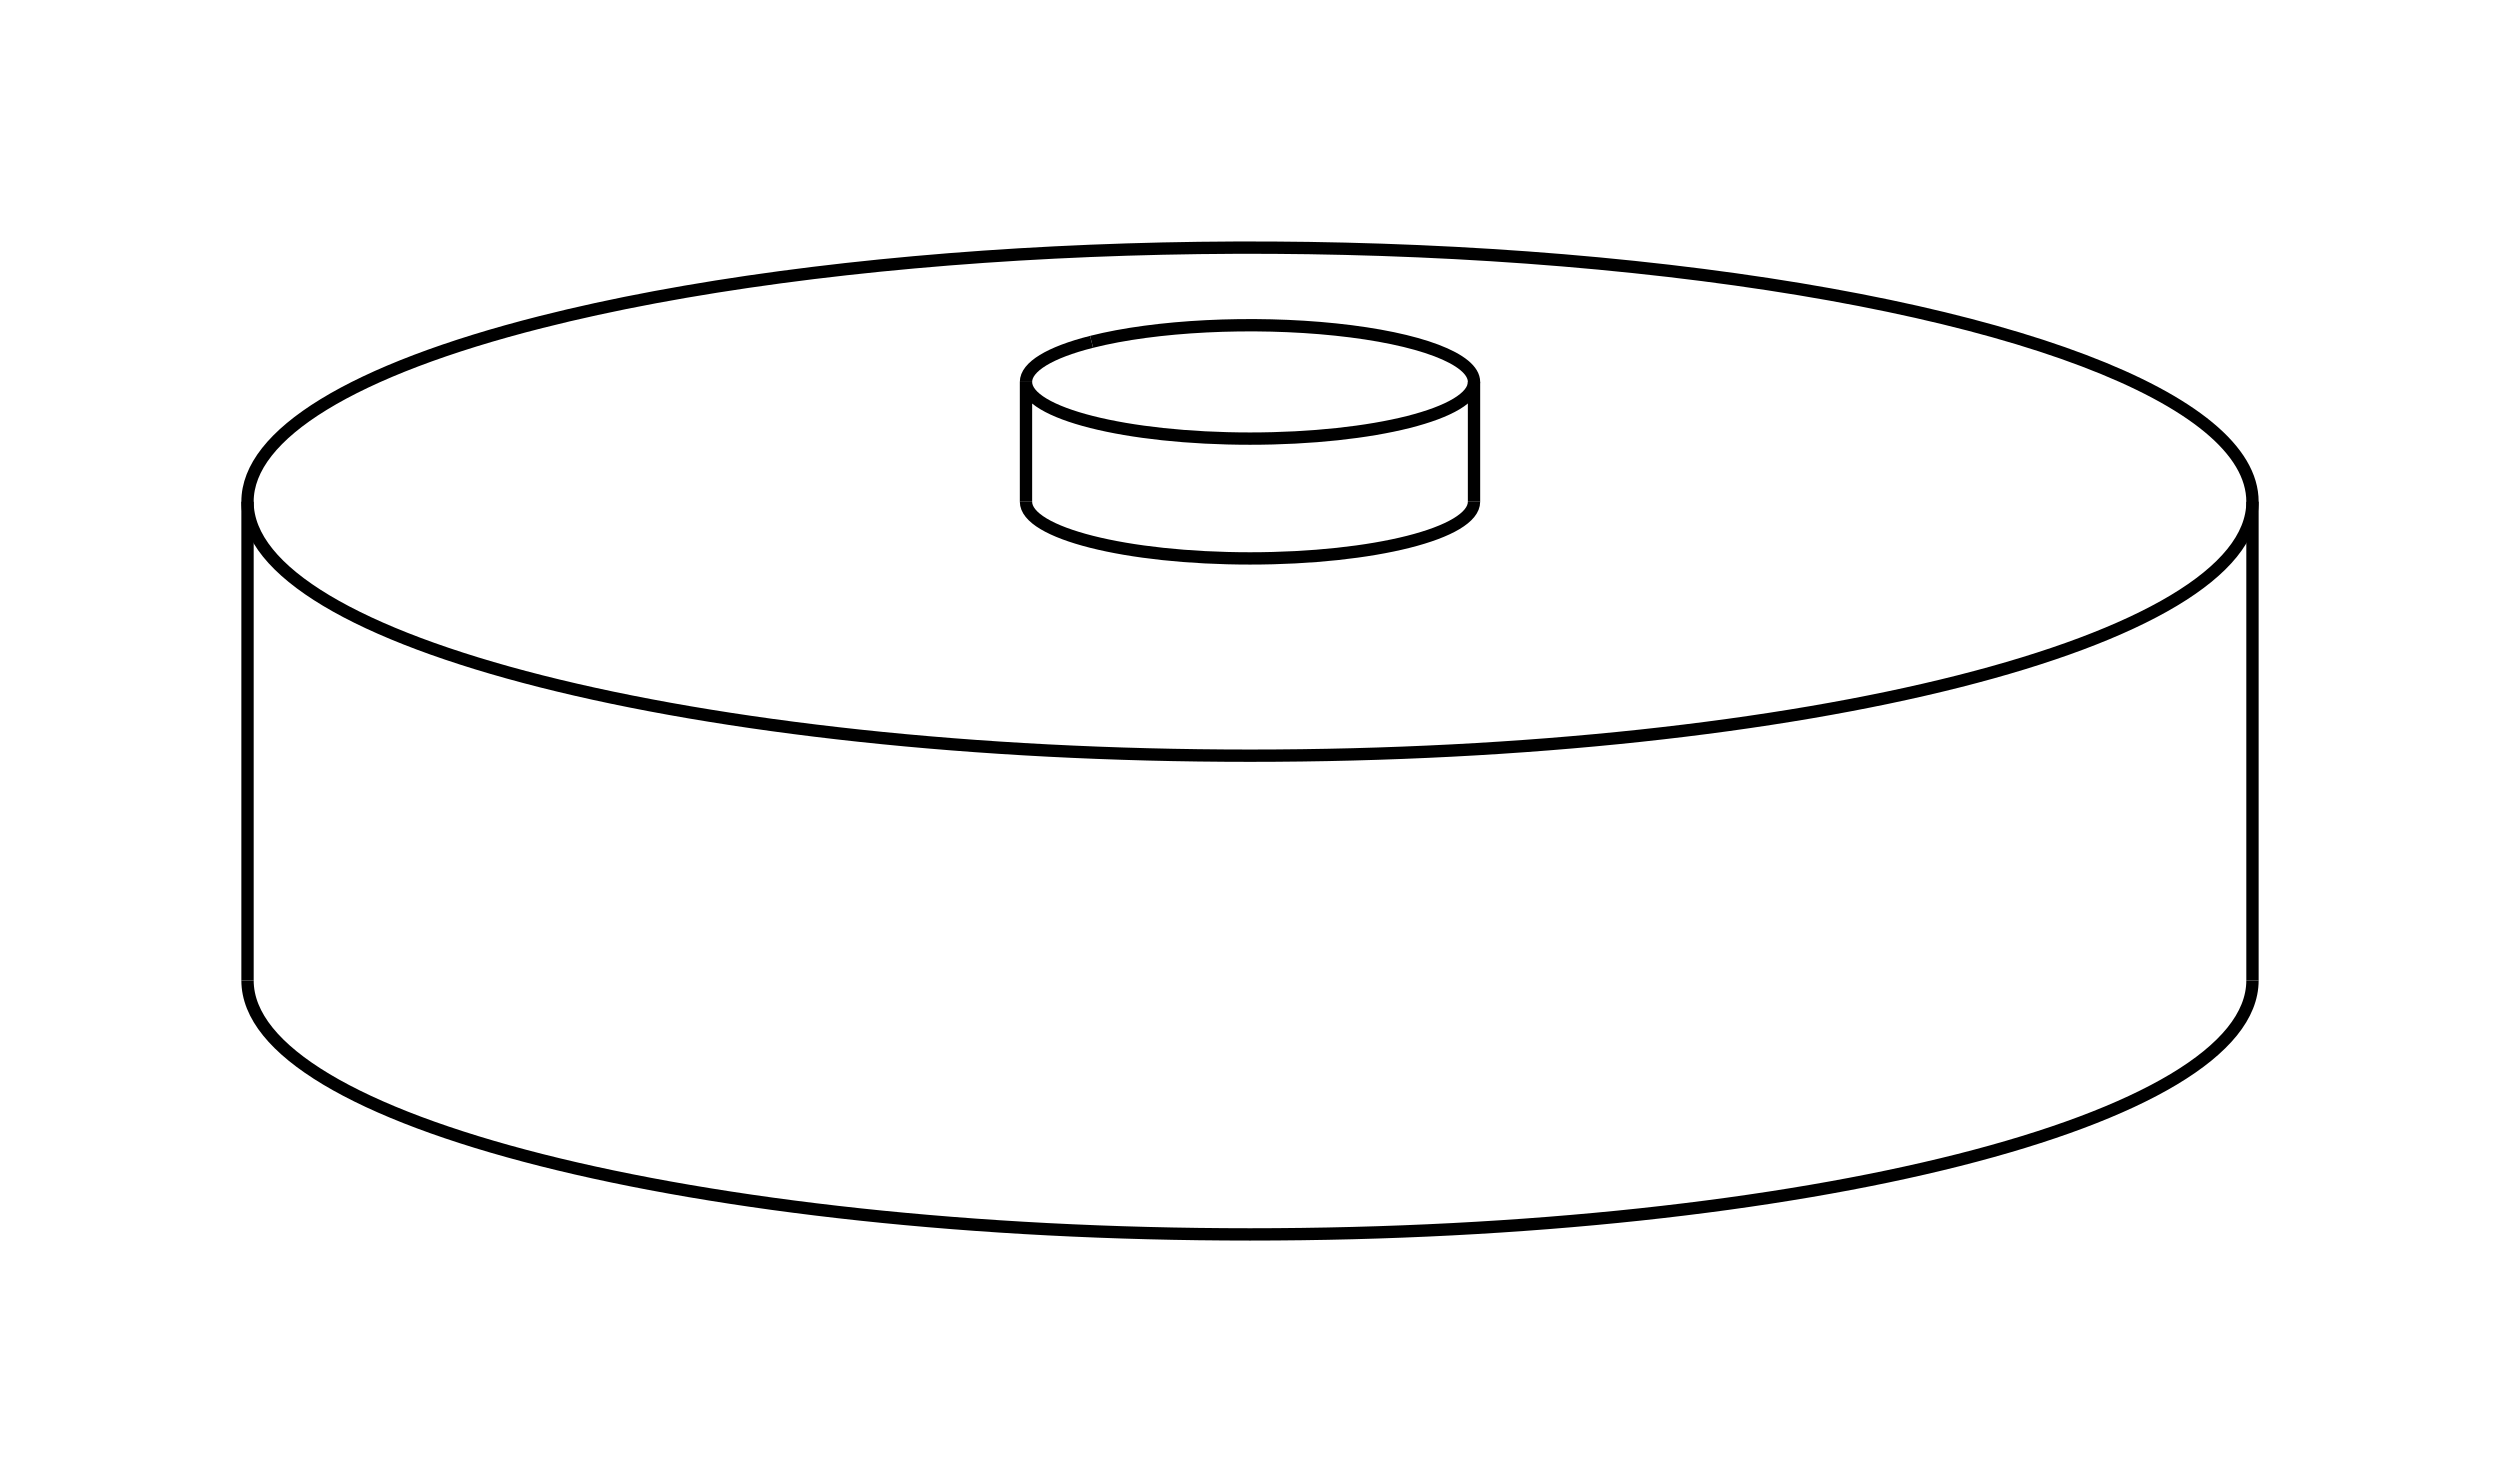
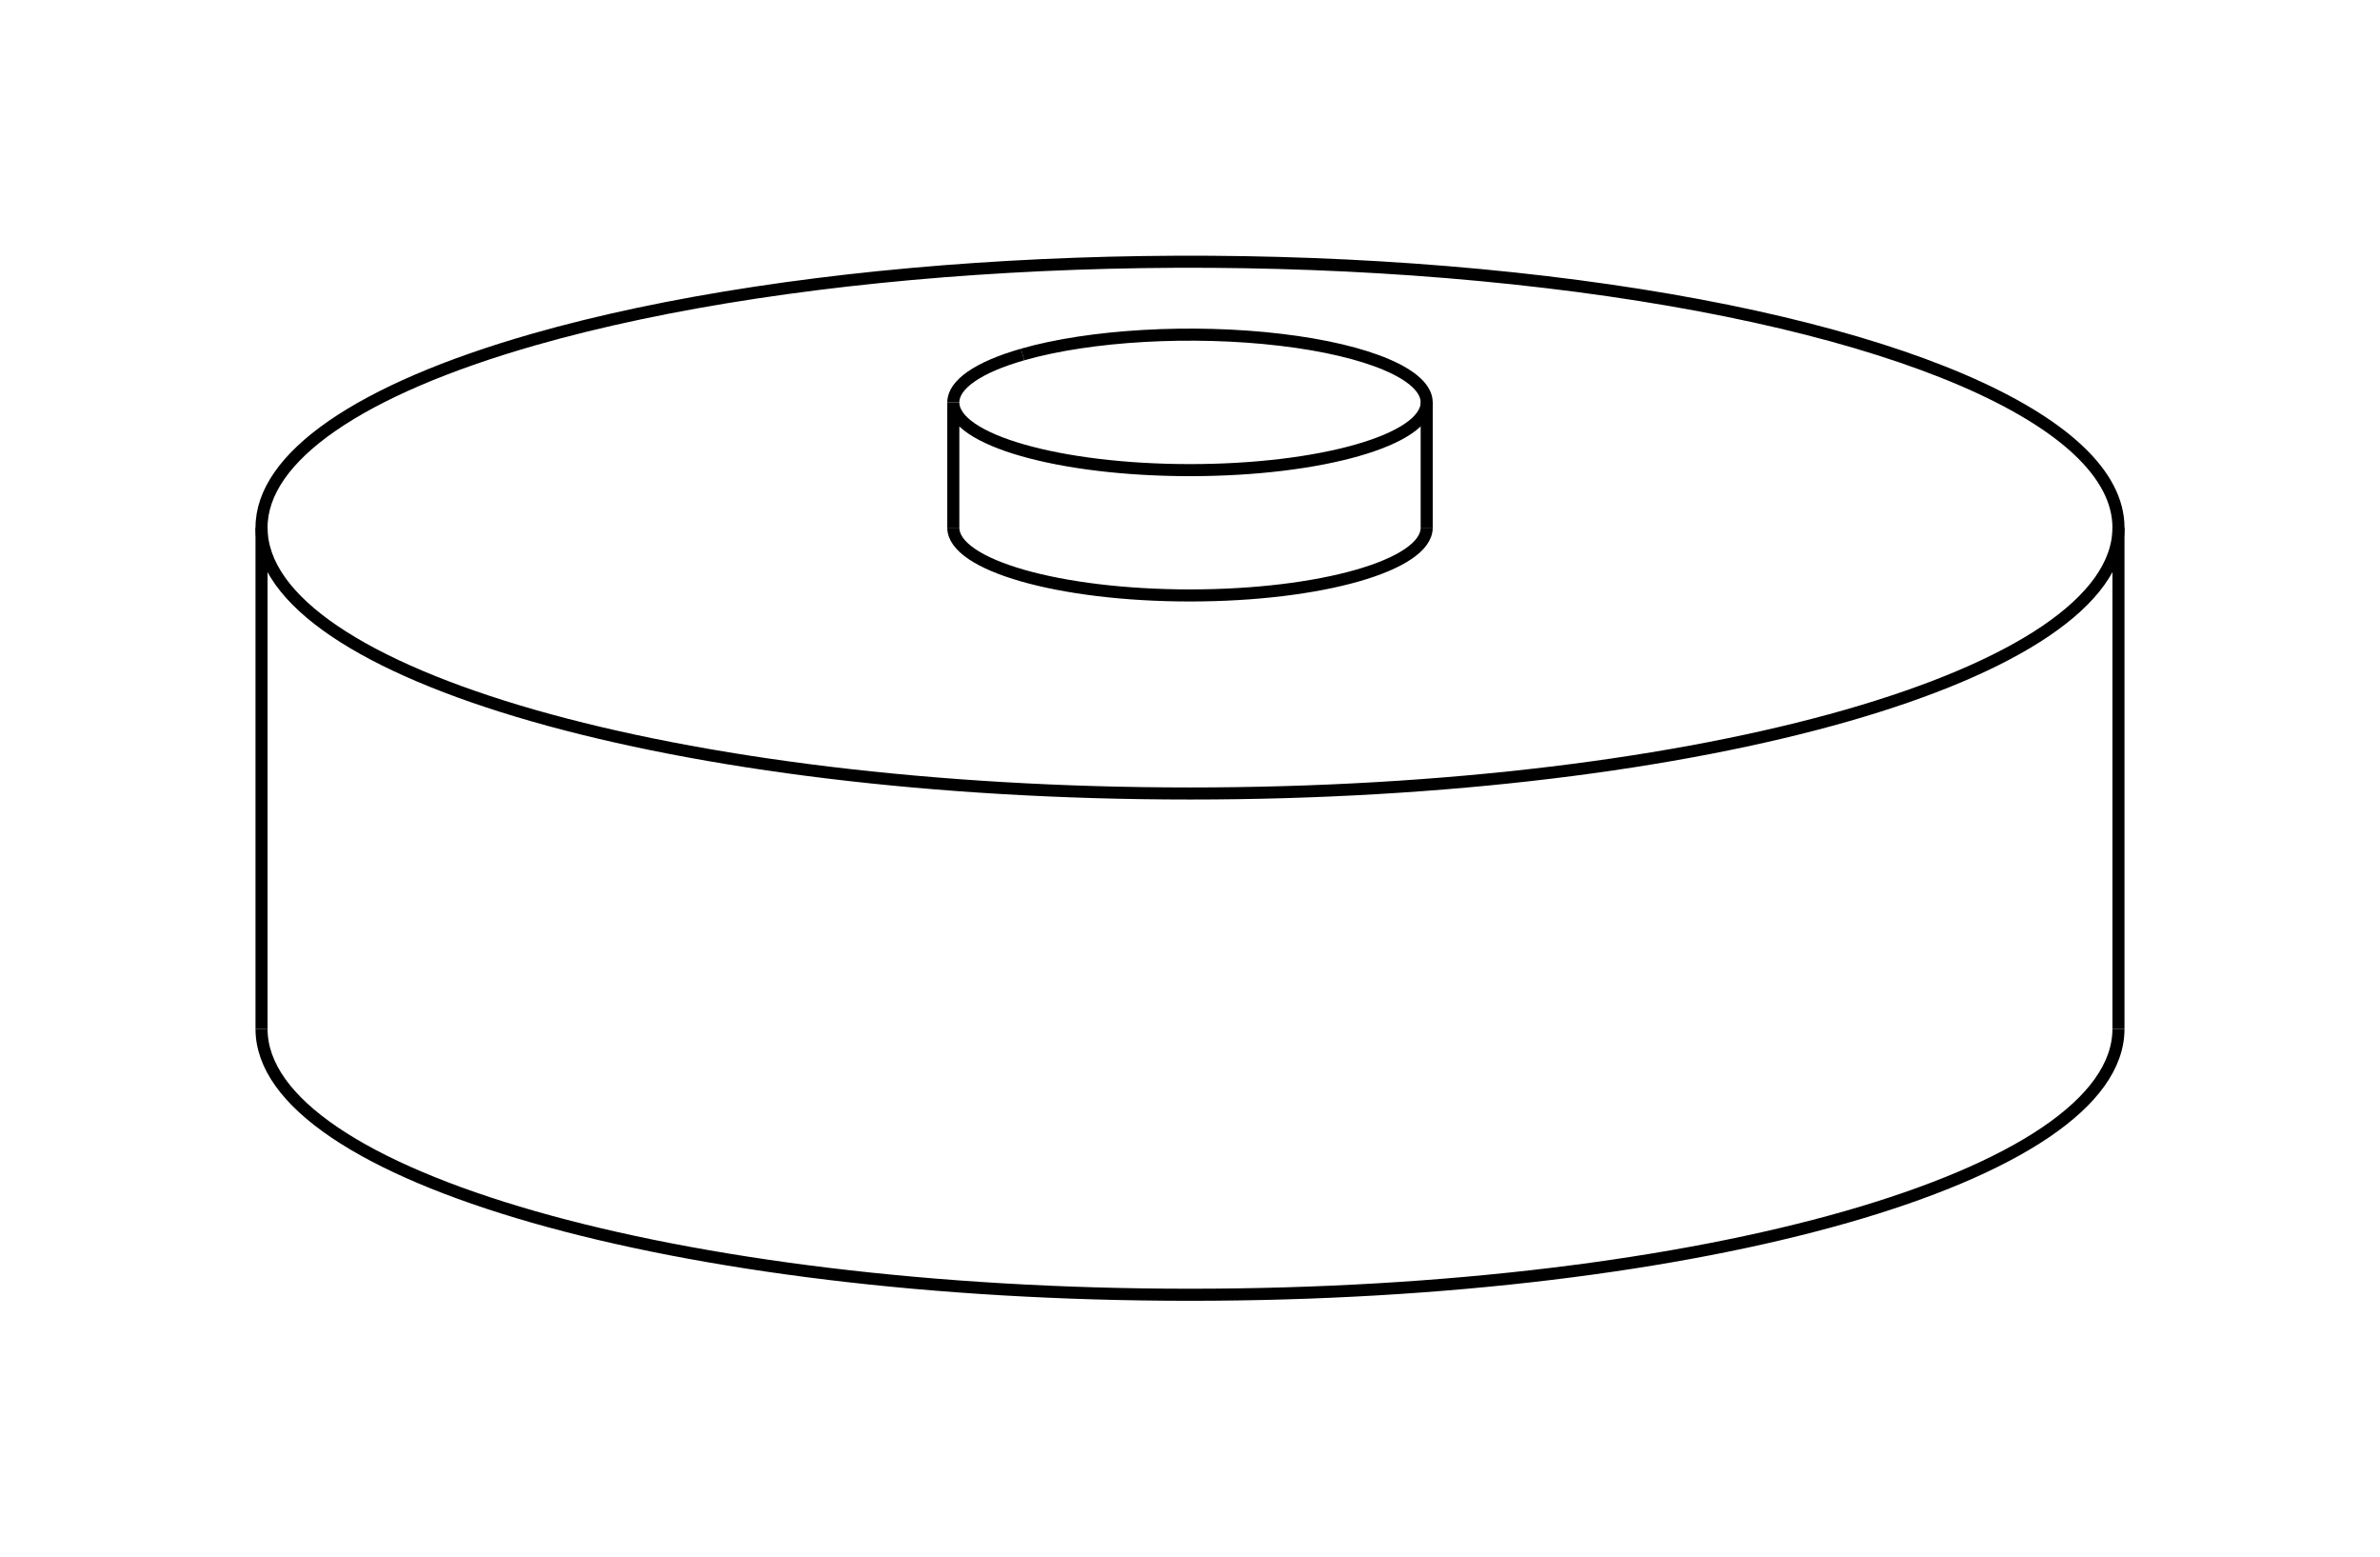
- <svg xmlns="http://www.w3.org/2000/svg" version="1.1" viewBox="-5.05 -2.994 10.1 5.987" fill="none" stroke="black" stroke-width="0.6%" vector-effect="non-scaling-stroke">
-   <path d="M -2.864 -1.693 A 4.05 1.026 360 0 1 4.05 -0.967 A 4.05 1.026 360 0 1 -4.05 -0.967 A 4.05 1.026 360 0 1 -2.864 -1.693 Z" />
-   <path d="M -4.05 0.967 A 4.05 1.026 180 0 0 4.05 0.967" />
-   <path d="M -0.905 -0.967 A 0.905 0.229 180 0 0 0.905 -0.967" />
-   <path d="M -0.64 -1.613 A 0.905 0.229 360 0 1 0.905 -1.451 L 0.905 -0.967" />
-   <path d="M 0.905 -1.451 A 0.905 0.229 360 0 1 -0.905 -1.451 L -0.905 -0.967" />
-   <path d="M -0.905 -1.451 A 0.905 0.229 360 0 1 -0.64 -1.613" />
-   <path d="M -4.05 -0.967 L -4.05 0.967" />
-   <path d="M 4.05 -0.967 L 4.05 0.967" />
+ <svg xmlns="http://www.w3.org/2000/svg" version="1.1" viewBox="-4.55 -2.975 9.1 5.949" fill="none" stroke="black" stroke-width="0.6%" vector-effect="non-scaling-stroke">
+   <path d="M -2.51 -1.677 A 3.55 1.016 360 0 1 3.55 -0.958 A 3.55 1.016 360 0 1 -3.55 -0.958 A 3.55 1.016 360 0 1 -2.51 -1.677 Z" />
+   <path d="M -3.55 0.958 A 3.55 1.016 180 0 0 3.55 0.958" />
+   <path d="M -0.905 -0.958 A 0.905 0.259 180 0 0 0.905 -0.958" />
+   <path d="M -0.64 -1.62 A 0.905 0.259 360 0 1 0.905 -1.437 L 0.905 -0.958" />
+   <path d="M 0.905 -1.437 A 0.905 0.259 360 0 1 -0.905 -1.437 L -0.905 -0.958" />
+   <path d="M -0.905 -1.437 A 0.905 0.259 360 0 1 -0.64 -1.62" />
+   <path d="M -3.55 -0.958 L -3.55 0.958" />
+   <path d="M 3.55 -0.958 L 3.55 0.958" />
</svg>
